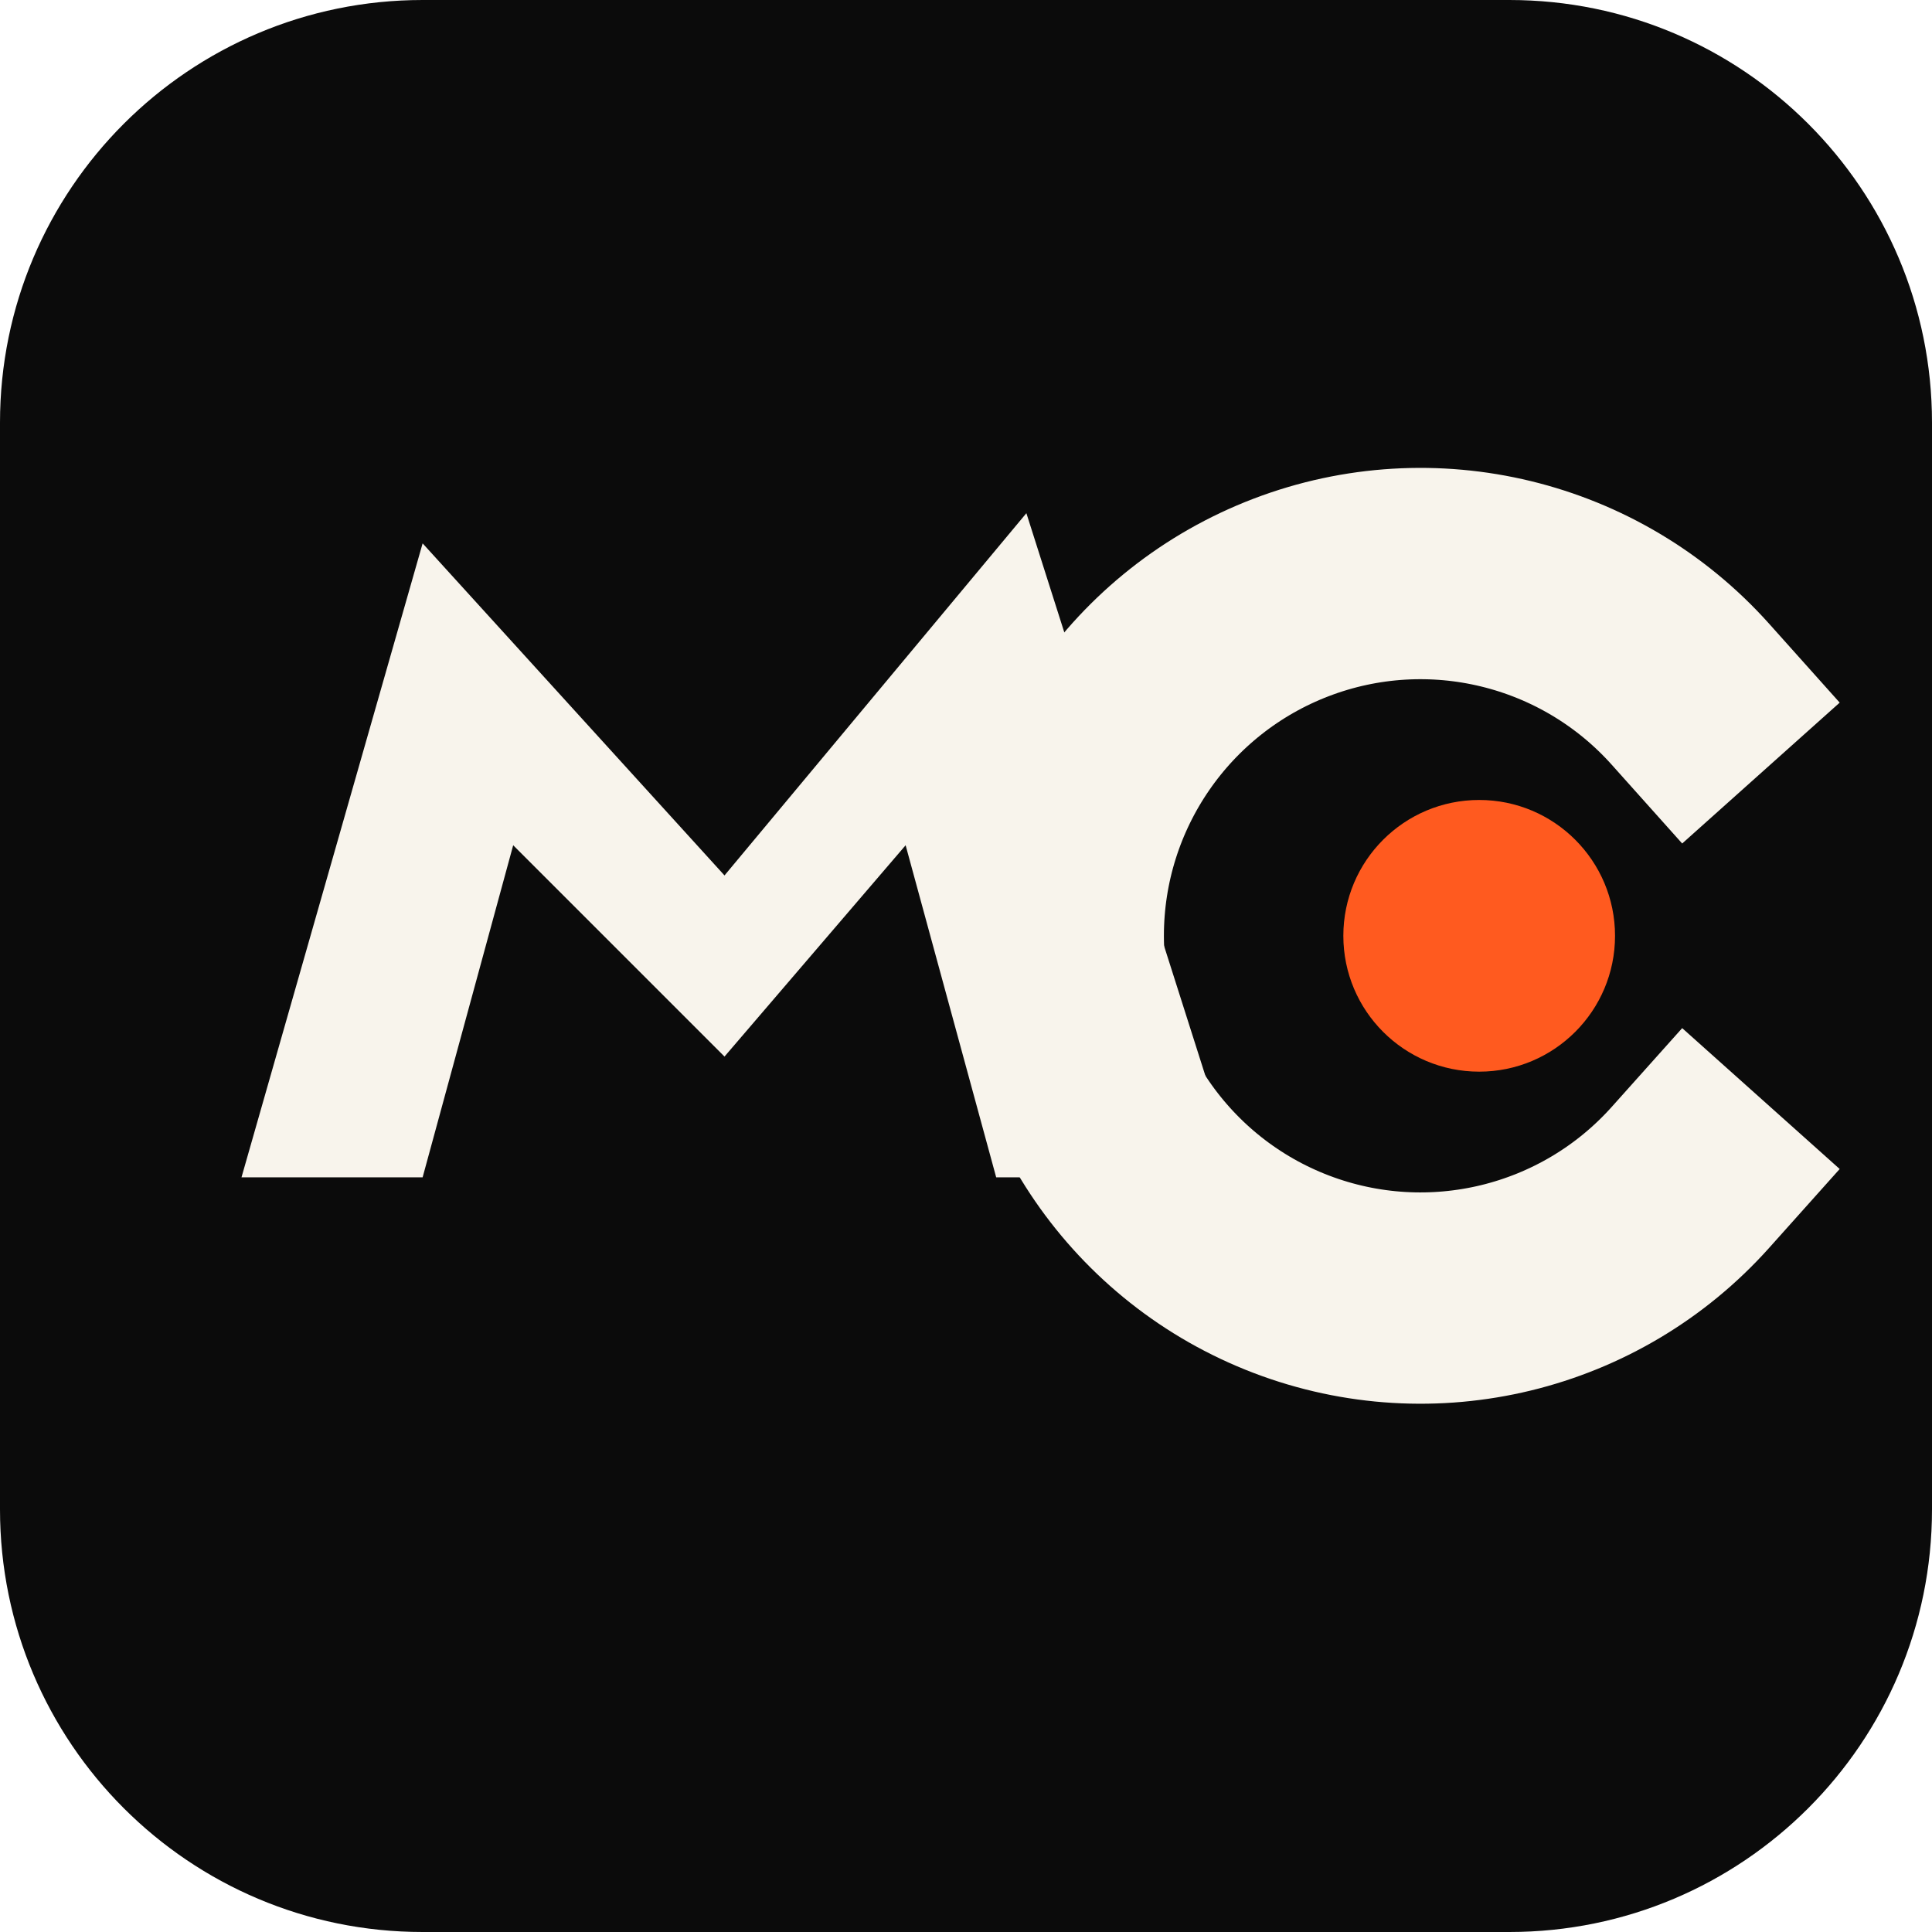
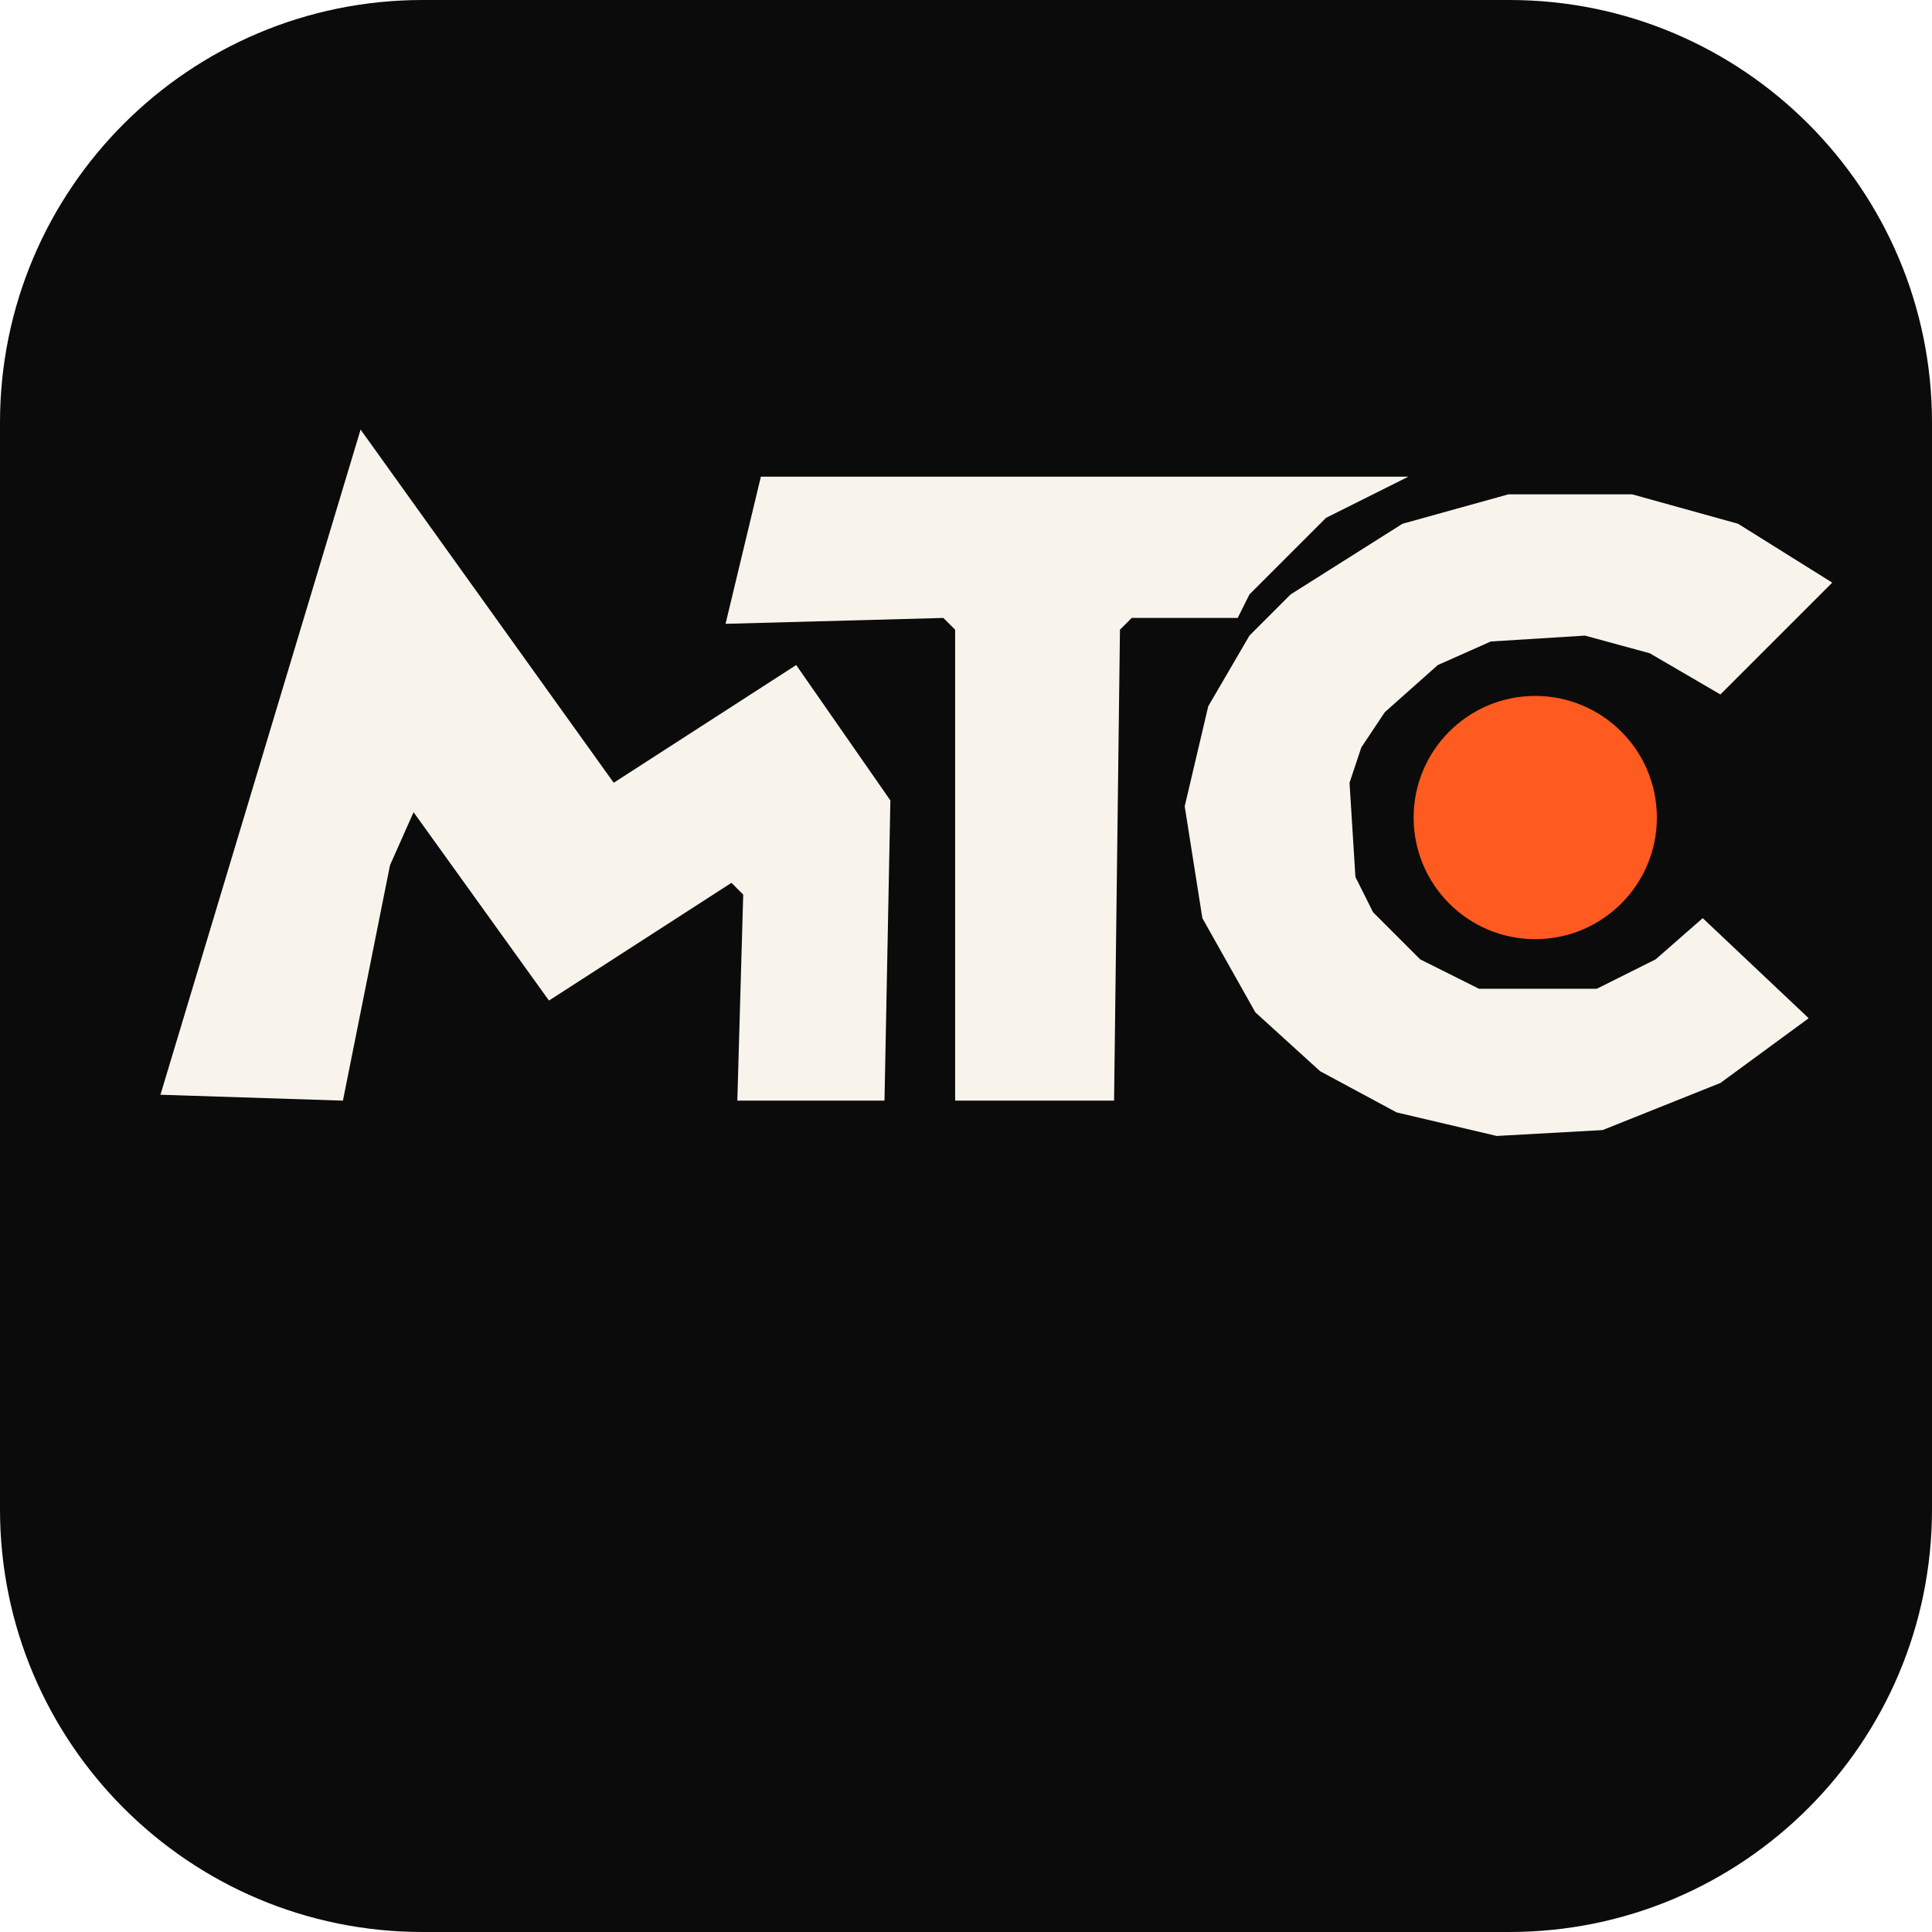
- <svg xmlns="http://www.w3.org/2000/svg" viewBox="0 0 64 64">
-   <rect width="64" height="64" rx="14" fill="#0B0B0B" />
-   <path d="M8 39 14 18l10 11 10-12 7 22h-8l-3-11-6 7-7-7-3 11H8Z" fill="#F8F4EC" />
-   <path d="M56 23a12 12 0 1 0 0 16" fill="none" stroke="#F8F4EC" stroke-width="7" stroke-linecap="square" />
-   <circle cx="49" cy="31" r="4.5" fill="#FF5A1F" />
+ <svg xmlns="http://www.w3.org/2000/svg" viewBox="0 0 128 128">
+   <rect width="128" height="128" rx="28" fill="#0B0B0B" />
+   <g transform="translate(4 23) scale(.39)" fill="#F8F4EC">
+     <path d="M 267 25 L 246 25 L 228 30 L 209 42 L 202 49 L 195 61 L 191 78 L 194 97 L 203 113 L 214 123 L 227 130 L 244 134 L 262 133 L 282 125 L 297 114 L 279 97 L 271 104 L 261 109 L 241 109 L 231 104 L 223 96 L 220 90 L 219 74 L 221 68 L 225 62 L 234 54 L 243 50 L 259 49 L 270 52 L 282 59 L 301 40 L 285 30 Z M 119 22 L 113 47 L 150 46 L 152 48 L 152 128 L 179 128 L 180 48 L 182 46 L 200 46 L 202 42 L 215 29 L 229 22 Z M 51 14 L 17 127 L 48 128 L 56 88 L 60 79 L 83 111 L 114 91 L 116 93 L 115 128 L 140 128 L 141 77 L 125 54 L 94 74 Z" />
+     <circle cx="250.55" cy="79.91" r="20.66" fill="#FF5A1F" />
+   </g>
</svg>
